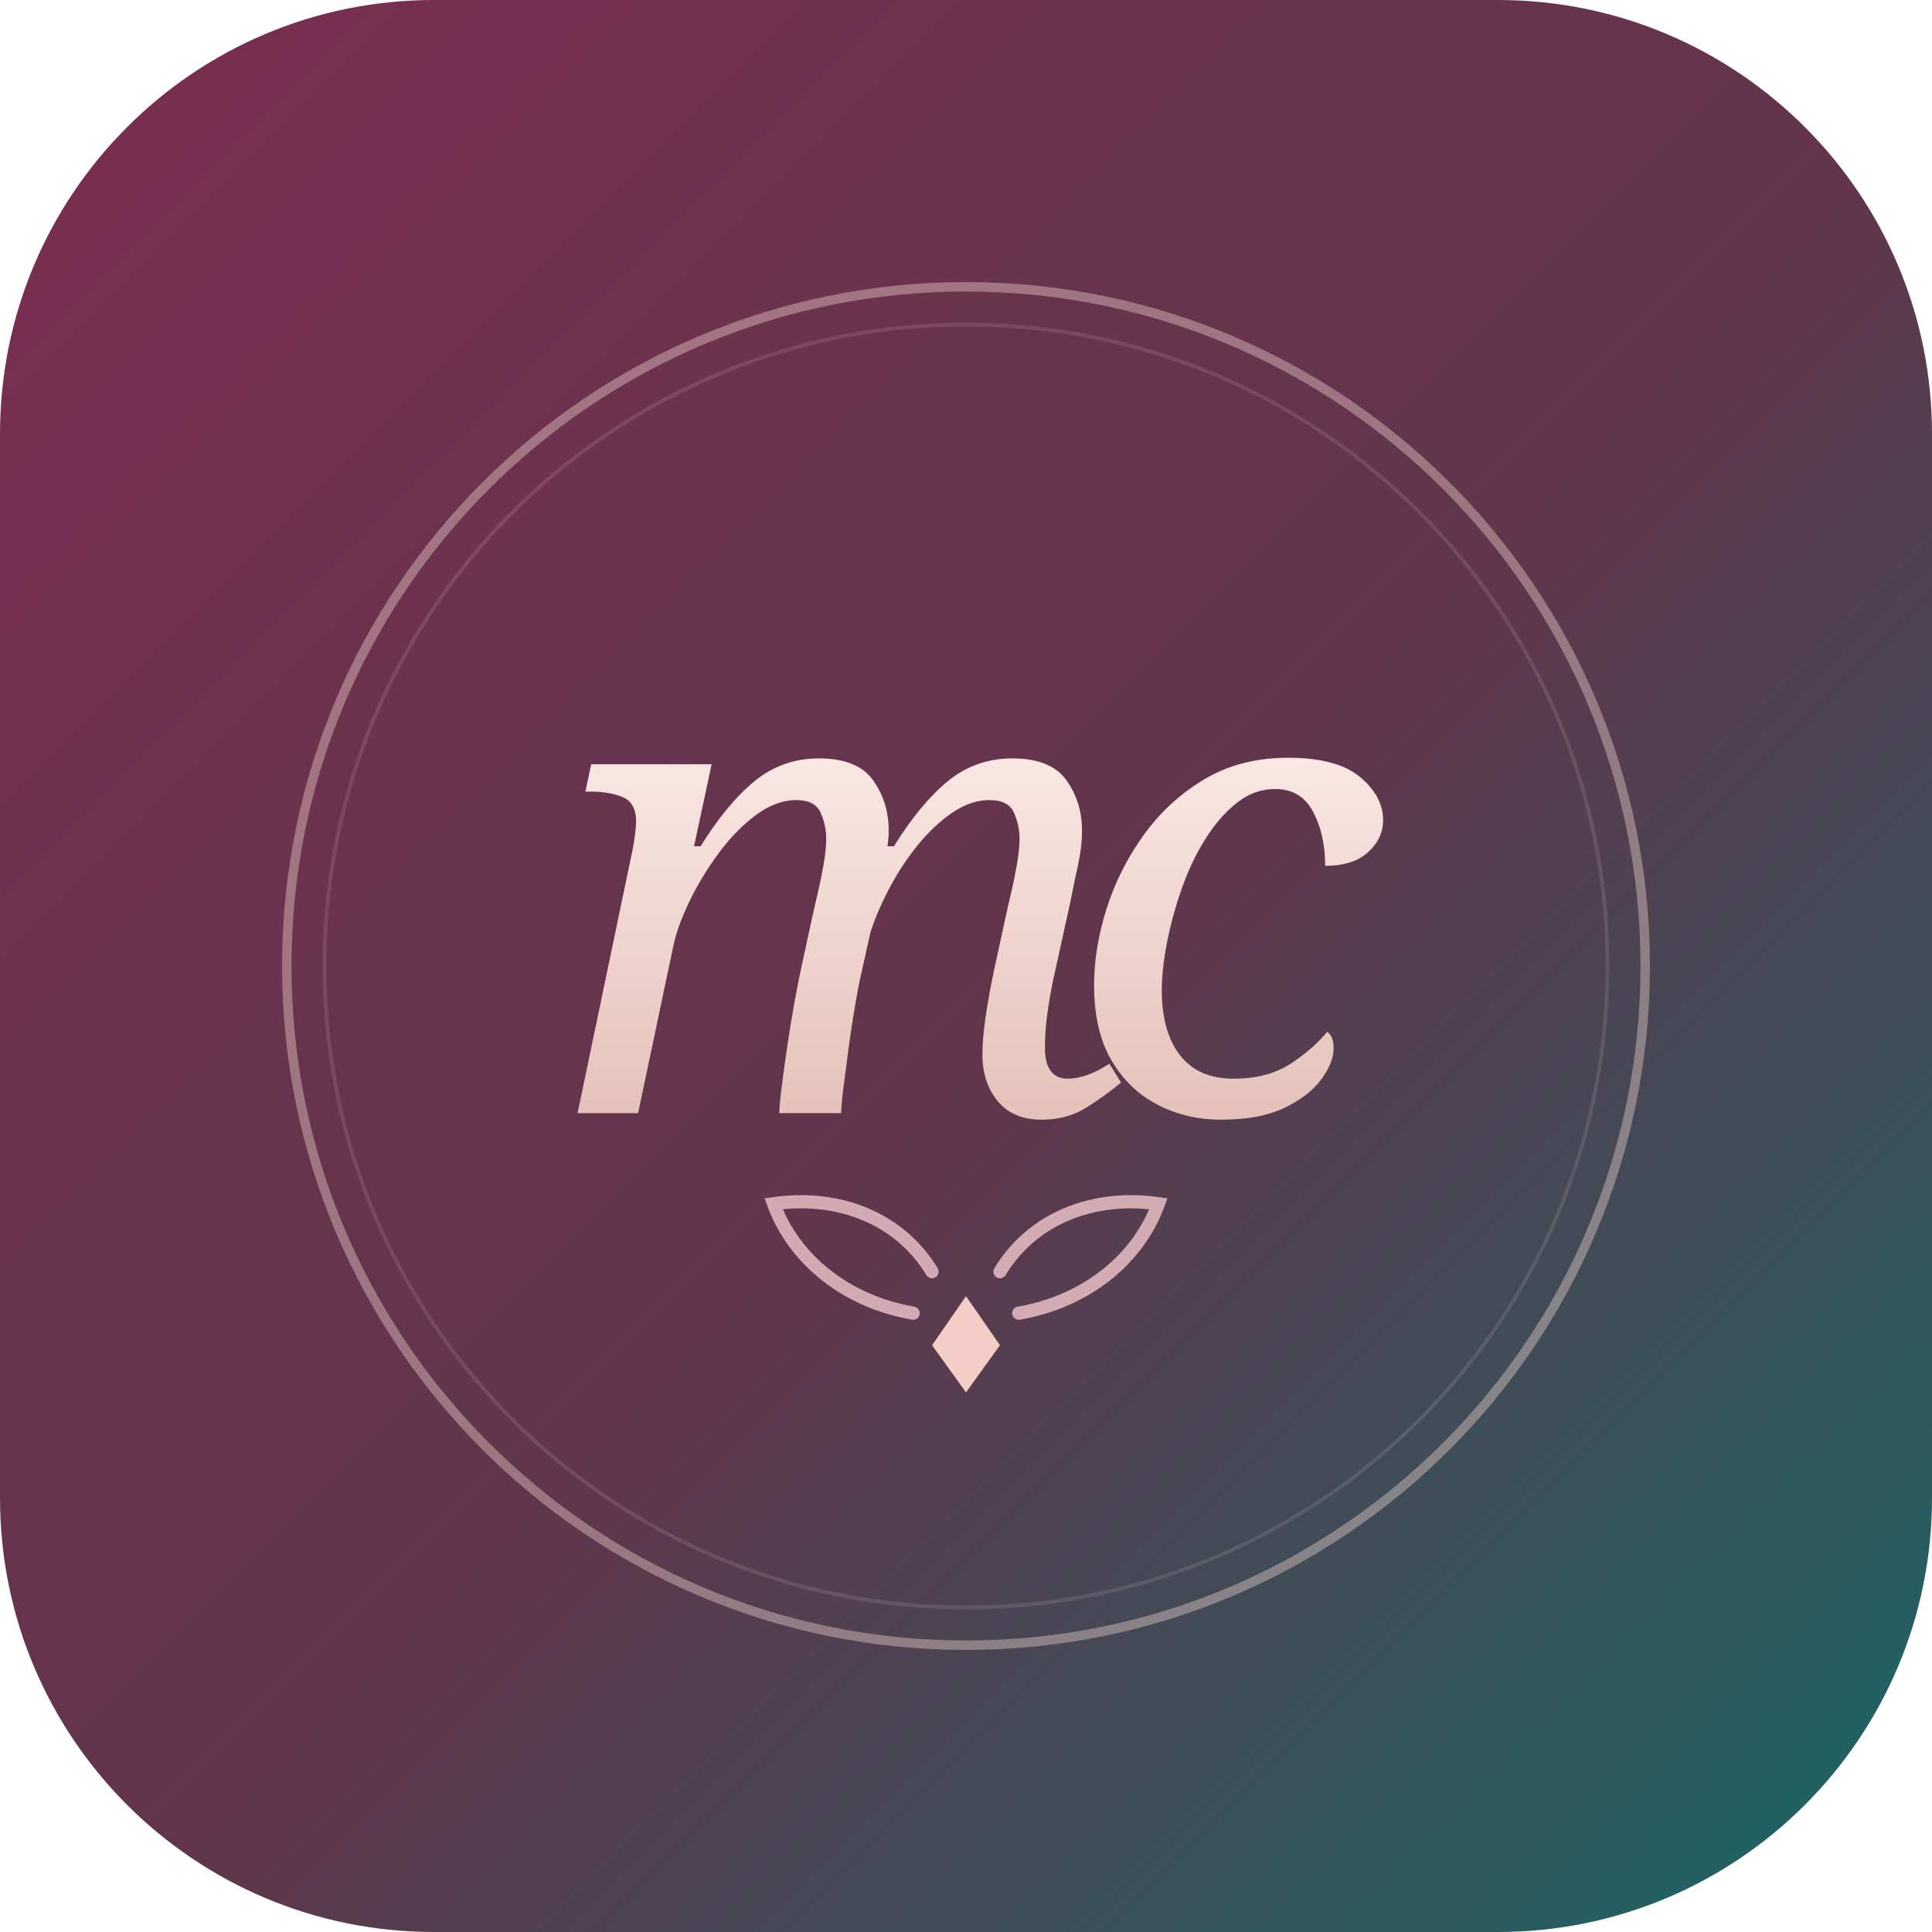
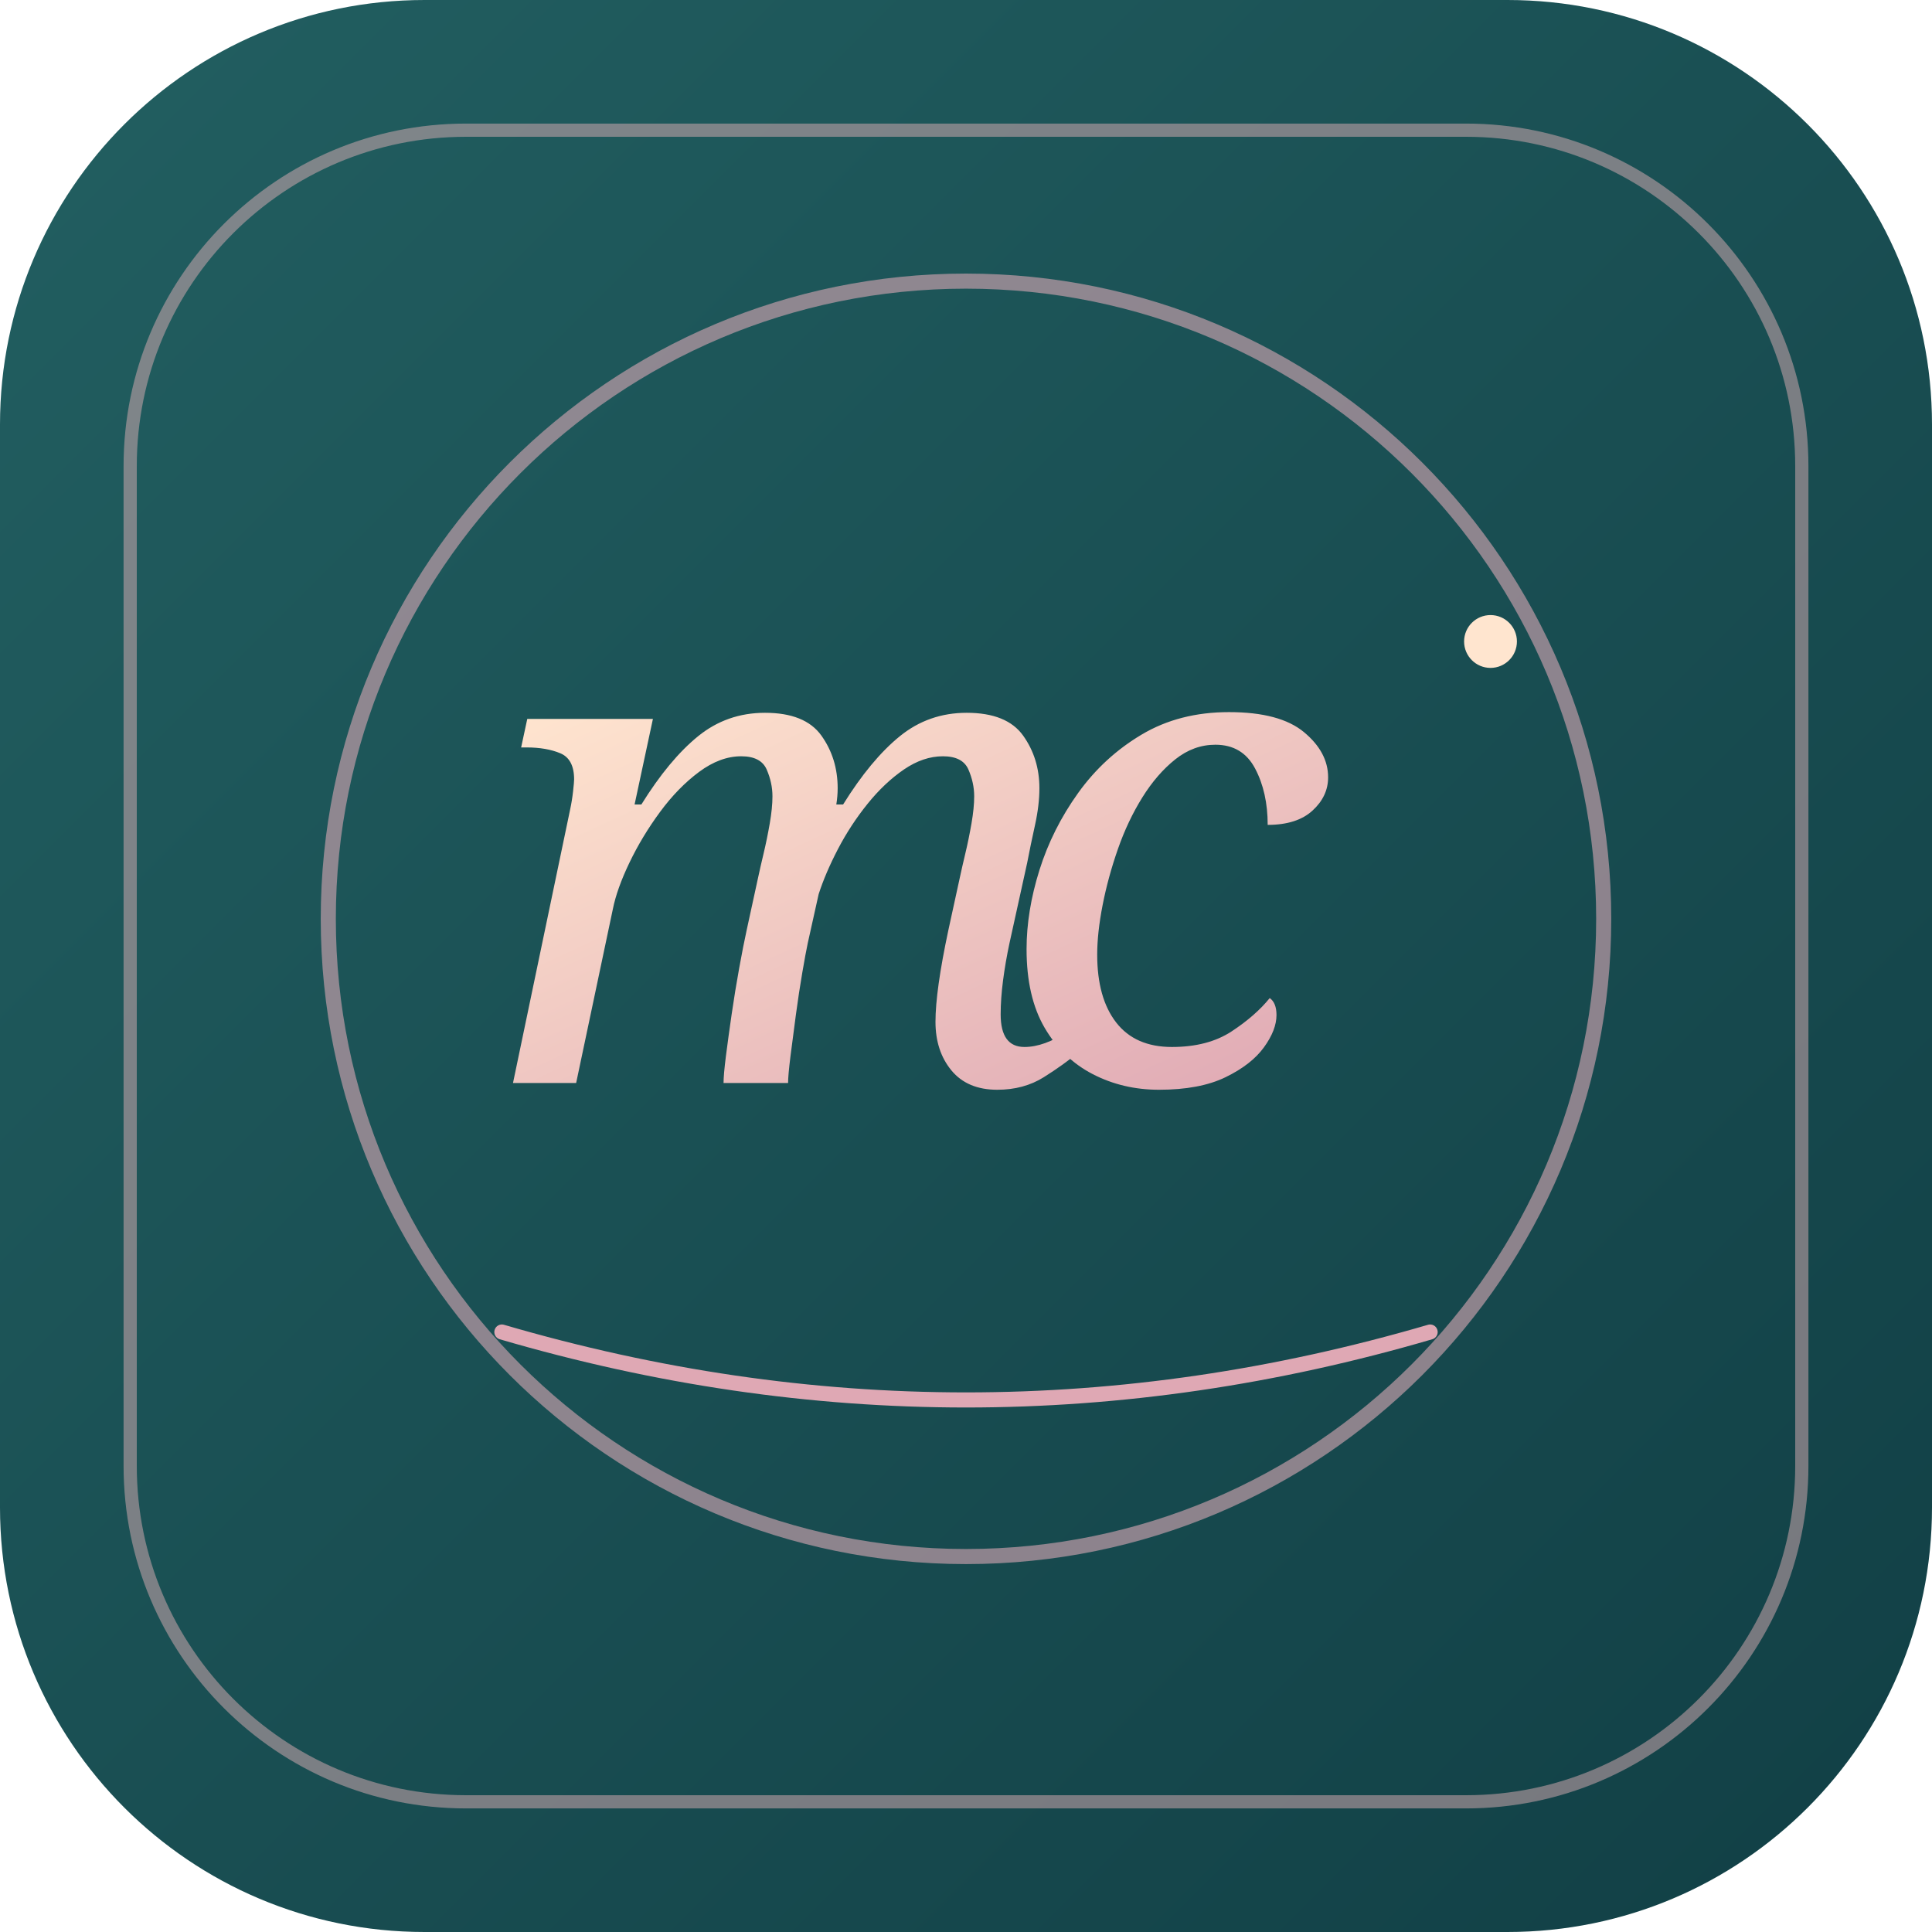
- <svg xmlns="http://www.w3.org/2000/svg" viewBox="0 0 1024 1024" role="img" aria-label="MC símbolo provisório para demonstração">
+ <svg xmlns="http://www.w3.org/2000/svg" width="1024" height="1024" viewBox="0 0 1024 1024">
  <defs>
    <linearGradient id="bg" x1="0" x2="1" y1="0" y2="1">
-       <stop offset="0" stop-color="#7B2E51" />
-       <stop offset=".54" stop-color="#60364C" />
-       <stop offset="1" stop-color="#176866" />
+       <stop stop-color="#225f61" />
+       <stop offset="1" stop-color="#113f45" />
    </linearGradient>
-     <linearGradient id="ink" x1="0" x2="0" y1="0" y2="1">
-       <stop offset="0" stop-color="#FAE7E3" />
-       <stop offset="1" stop-color="#E4C1B9" />
+     <linearGradient id="fg" x1="0" x2="1" y1="0" y2="1">
+       <stop stop-color="#ffe5cf" />
+       <stop offset="1" stop-color="#dfa8b4" />
    </linearGradient>
  </defs>
-   <rect width="1024" height="1024" rx="230" fill="url(#bg)" />
-   <circle cx="512" cy="512" r="360" fill="none" stroke="#F2D7CF" stroke-opacity=".4" stroke-width="5" />
-   <circle cx="512" cy="512" r="340" fill="none" stroke="#F2D7CF" stroke-opacity=".13" stroke-width="2" />
-   <text x="512" y="590" font-size="345" letter-spacing="-35" font-family="Georgia,serif" font-style="italic" text-anchor="middle" fill="url(#ink)">mc</text>
-   <path d="M512 738l-18-25 18-26 18 26z" fill="#F3CDC6" />
-   <path d="M484 696c-35-6-63-28-74-58 35-5 67 8 84 36M540 696c35-6 63-28 74-58-35-5-67 8-84 36" fill="none" stroke="#F1C7CB" stroke-opacity=".8" stroke-width="7" stroke-linecap="round" />
+   <rect width="1024" height="1024" rx="225" fill="url(#bg)" />
+   <rect x="69" y="69" width="886" height="886" rx="178" fill="none" stroke="#dfb0b6" stroke-opacity=".5" stroke-width="7" />
+   <circle cx="512" cy="487" r="338" fill="none" stroke="#c9a0ad" stroke-width="8" stroke-opacity=".66" />
+   <text x="480" y="574" text-anchor="middle" font-family="Georgia,serif" font-size="360" font-style="italic" font-weight="400" letter-spacing="-50" fill="url(#fg)">mc</text>
+   <path d="M266 706 Q512 778 758 706" fill="none" stroke="#dfa8b4" stroke-width="8" stroke-linecap="round" />
+   <circle cx="790" cy="340" r="14" fill="#ffe5cf" />
</svg>
